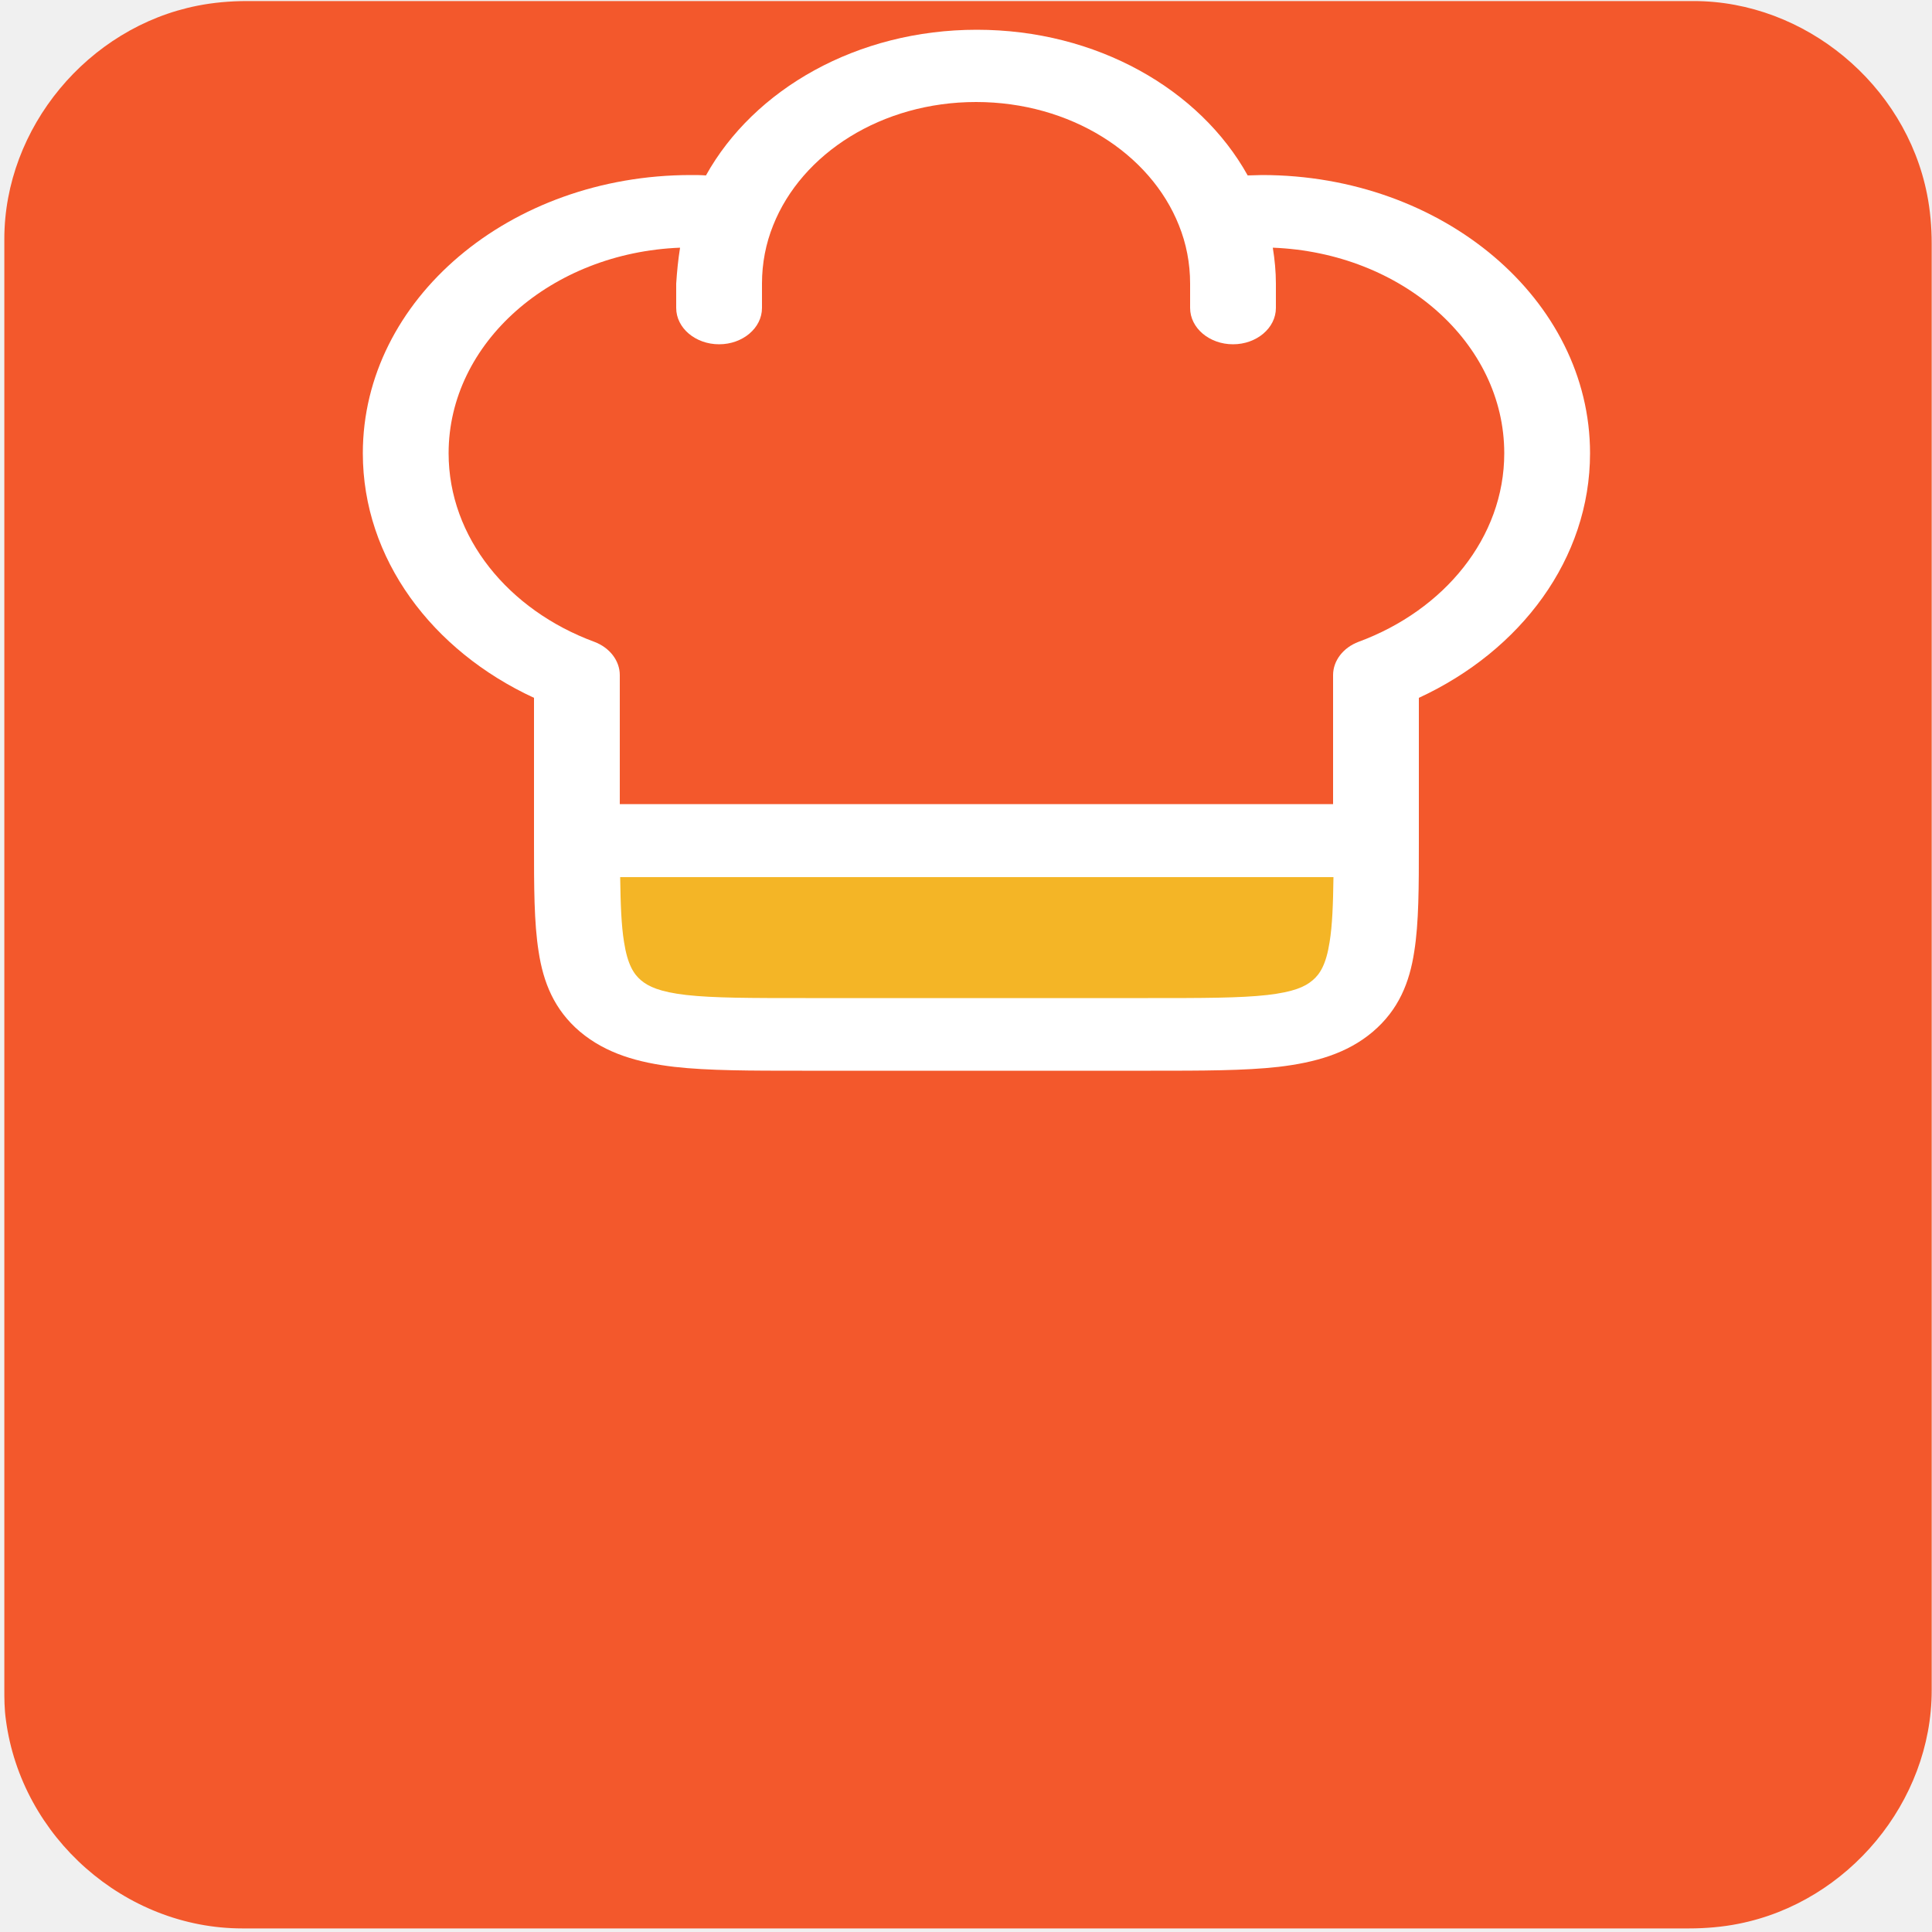
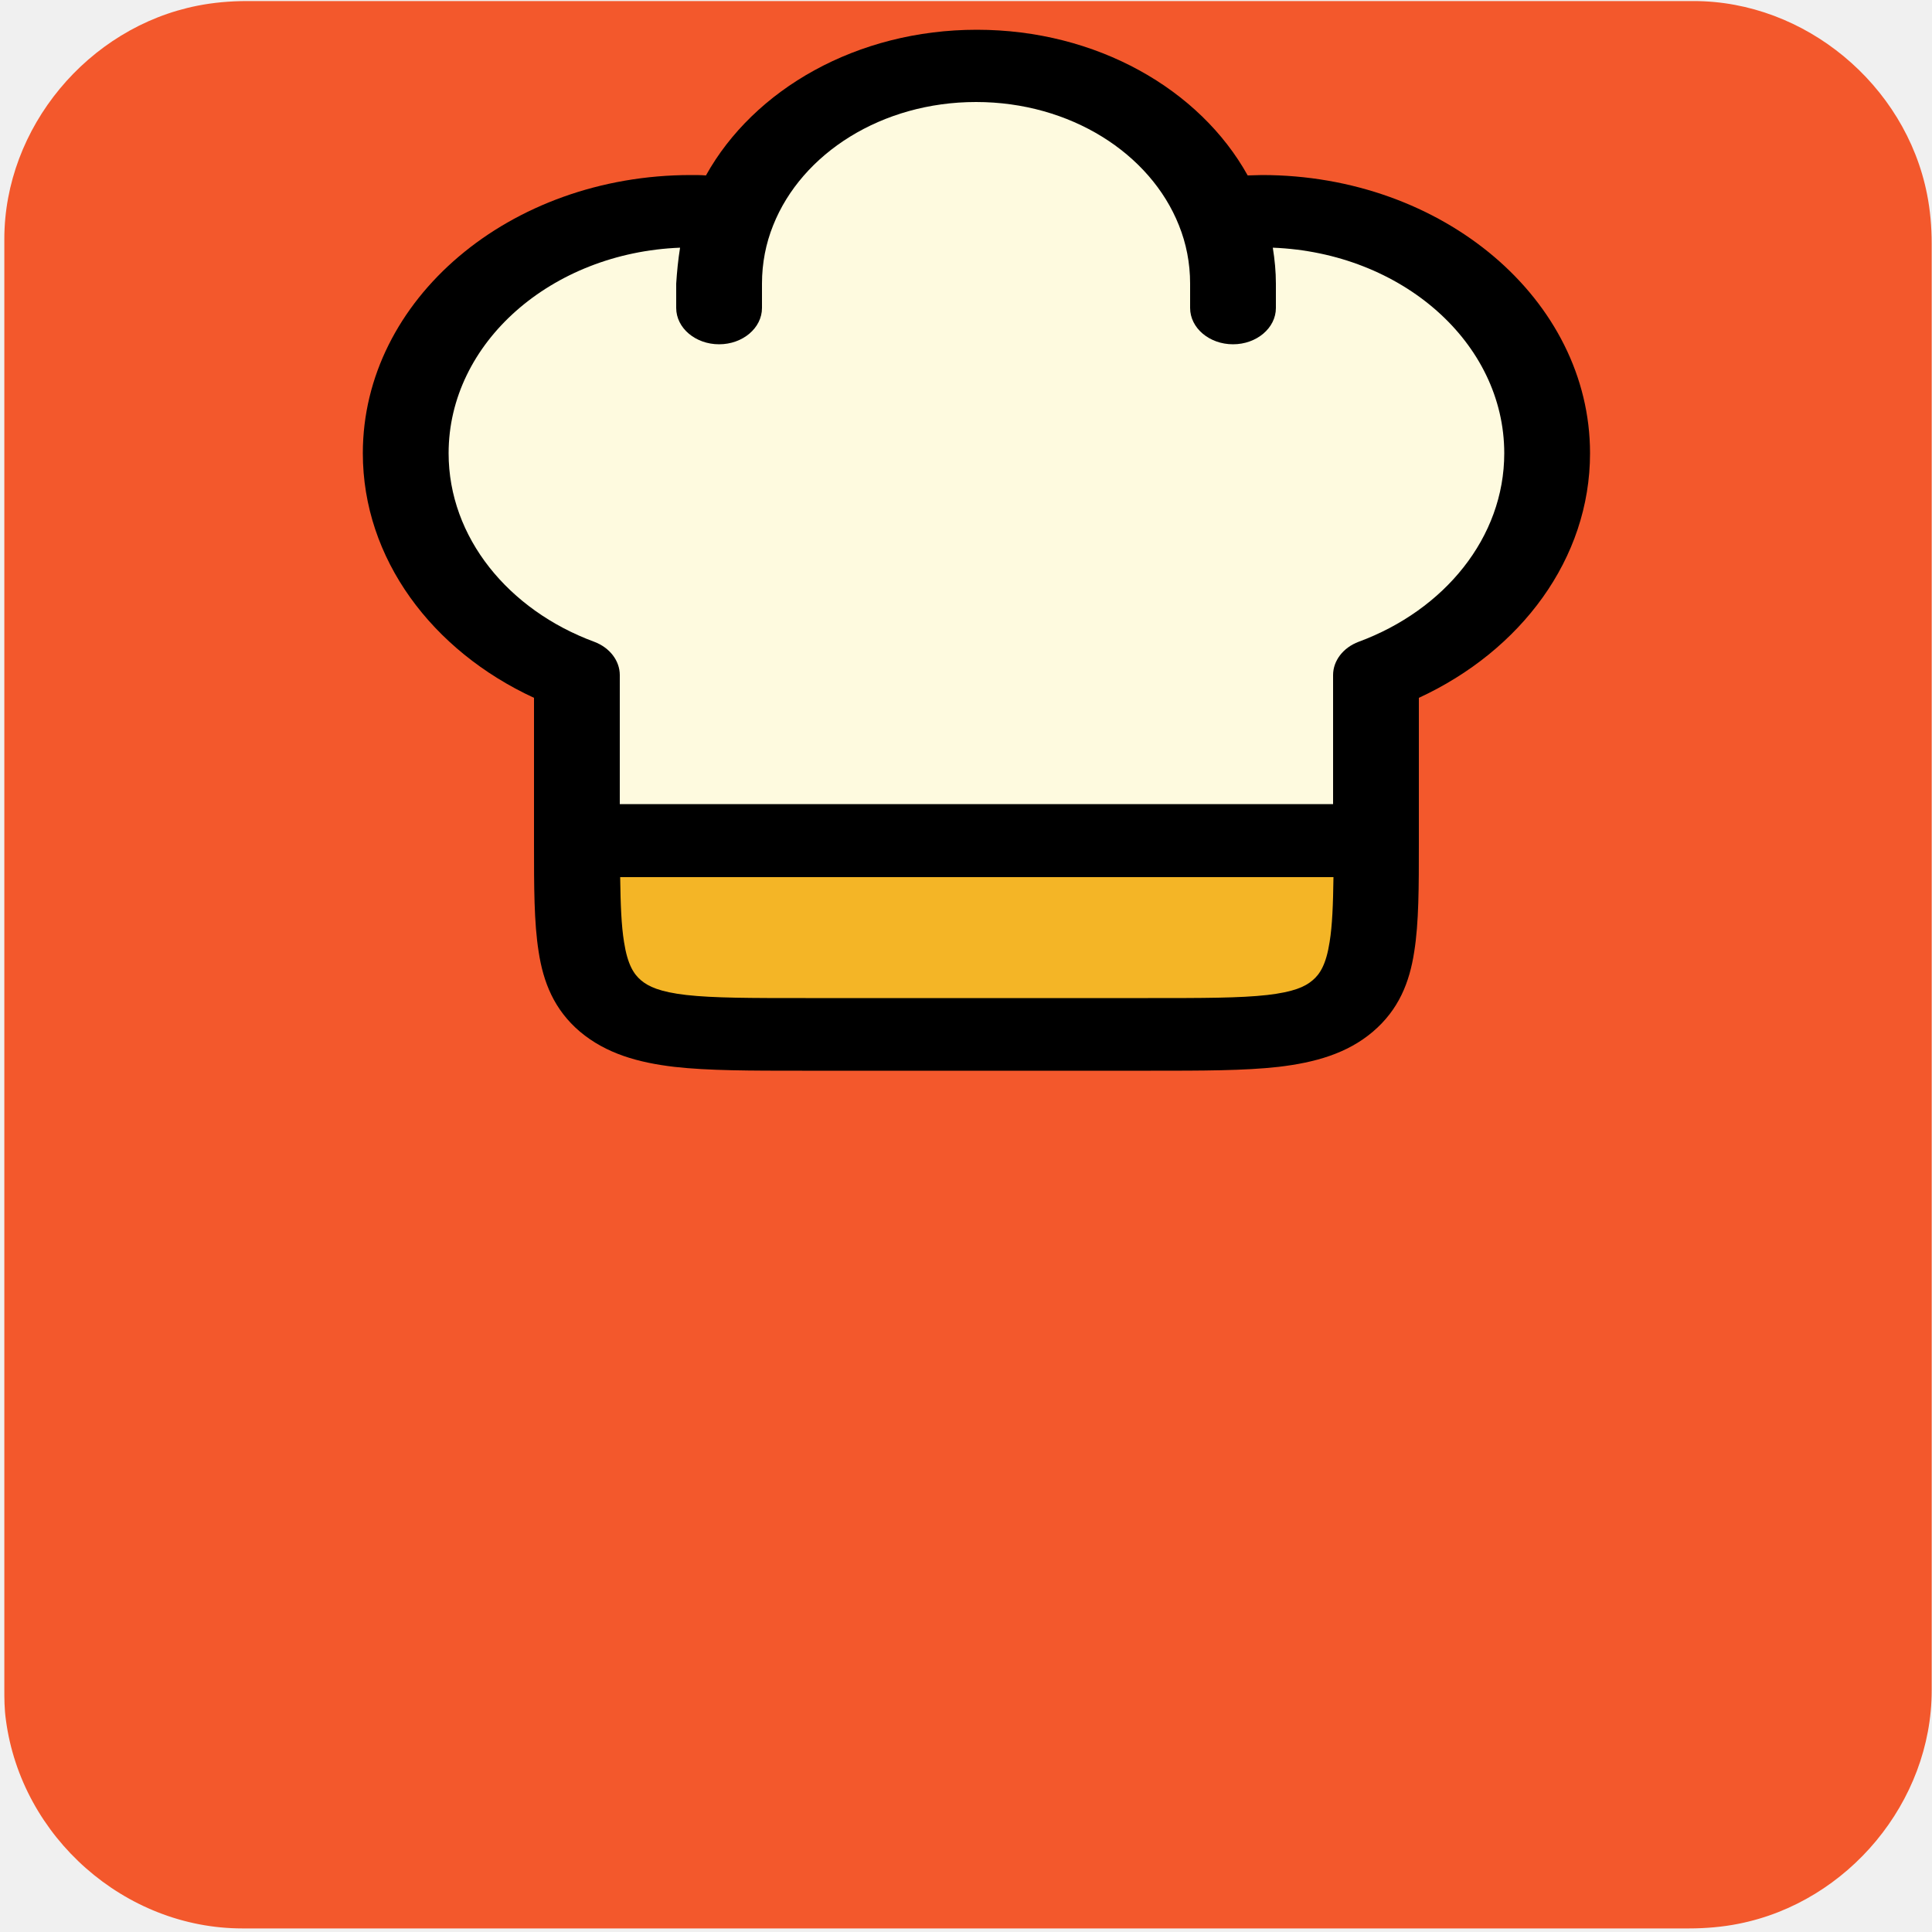
- <svg xmlns="http://www.w3.org/2000/svg" viewBox="0 0 500 500" overflow="hidden" preserveAspectRatio="xMidYMid meet" id="eaf-33cc-0">
+ <svg xmlns="http://www.w3.org/2000/svg" viewBox="0 0 500 500" overflow="hidden" preserveAspectRatio="xMidYMid meet" id="eaf-2058-0">
  <defs>
-     <clipPath id="eaf-33cc-1">
+     <clipPath id="eaf-2058-1">
      <rect x="0" y="0" width="500" height="500" />
    </clipPath>
-     <style>#eaf-33cc-0 * {animation: 12000ms linear infinite normal both running;offset-rotate:0deg}@keyframes eaf-33cc-2{0%,100%{transform:none;offset-path:path("m252.7 142.4l0 0l0 87.854l0 0l0 -87.854")}}@keyframes eaf-33cc-3{0%{offset-distance:0%}56.11%{offset-distance:0%;animation-timing-function:ease-in-out}66.11%{offset-distance:50%}92.23%{offset-distance:50%}96.94%,100%{offset-distance:100%}}@keyframes eaf-33cc-4{0%{transform:scale(1,1)}21.39%{transform:scale(1,1)}23.61%{transform:scale(0,0)}42.23%{transform:scale(0,0);animation-timing-function:linear(0 0%,0.43 9%,0.75 18%,0.97 27%,1.12 37%,1.18 46%,1.19 56%,1.15 66%,1.03 89%,1 100%)}44.44%{transform:scale(1,1)}56.11%{transform:scale(1,1);animation-timing-function:ease-in-out}66.11%{transform:scale(1.3926,1.3926)}92.23%{transform:scale(1.3926,1.3926)}96.94%,100%{transform:scale(1,1)}}@keyframes eaf-33cc-5{0%,100%{transform:translate(-252.7px,-142.4px)}}@keyframes eaf-33cc-6{0%,100%{transform:none;offset-path:path("m-149.074 478.771l0 0l430.727 -308.83l-27.4 22.747l0 0l282.653 228.636")}}@keyframes eaf-33cc-7{0%{offset-distance:0%}8.61%{offset-distance:0%;animation-timing-function:ease-in-out}15%{offset-distance:57.041%;animation-timing-function:ease-in-out}16.67%{offset-distance:60.873%}48.61%{offset-distance:60.873%;animation-timing-function:ease-in-out}60.83%,100%{offset-distance:100%}}@keyframes eaf-33cc-8{0%{transform:rotate(0)}48.61%{transform:rotate(0);animation-timing-function:ease-in-out}60.83%,100%{transform:rotate(-105deg)}}@keyframes eaf-33cc-9{0%,100%{transform:translate(-252.8px,-192.6708px)}}@keyframes eaf-33cc-10{0%,100%{transform:none;offset-path:path("m654.763 474.413l-429.922 -303.251l27.959 21.509l0 0l-298.376 228.653")}}@keyframes eaf-33cc-11{0%{offset-distance:0%;animation-timing-function:ease-in-out}6.67%{offset-distance:56.13%;animation-timing-function:ease-in-out}8.33%{offset-distance:59.894%}48.61%{offset-distance:59.894%;animation-timing-function:ease-in-out}60.83%,100%{offset-distance:100%}}@keyframes eaf-33cc-12{0%{transform:rotate(0)}48.61%{transform:rotate(0);animation-timing-function:ease-in-out}60.83%,100%{transform:rotate(105deg)}}@keyframes eaf-33cc-13{0%,100%{transform:translate(252.5607px,231.337px)}}@keyframes eaf-33cc-14{0%{transform:scale(0,0)}68.06%{transform:scale(0,0);animation-timing-function:linear(0 0%,0.44 8%,0.81 17%,1.09 27%,1.23 37%,1.29 46%,1.28 55%,1.23 64%,1.04 88%,1 100%)}70.83%{transform:scale(1.2446,1.2446)}89.17%{transform:scale(1.2446,1.2446);animation-timing-function:ease-in-out}90.83%,100%{transform:scale(0,0)}}@keyframes eaf-33cc-15{0%,100%{transform:translate(-247.8925px,-222.2361px)}}@keyframes eaf-33cc-16{0%,100%{transform:translate(254.8px,159.9959px)}}@keyframes eaf-33cc-17{0%{transform:scale(0,0)}23.89%{transform:scale(0,0);animation-timing-function:linear(0 0%,0.45 8%,0.83 17%,1.1 27%,1.25 37%,1.3 46%,1.29 55%,1.24 64%,1.04 88%,1 100%)}26.39%{transform:scale(0.2106,0.2106)}38.89%{transform:scale(0.2106,0.2106);animation-timing-function:linear(0 0%,-0.04 12%,-0.19 35%,-0.23 44%,-0.23 54%,-0.18 63%,-0.03 73%,0.2 82%,0.54 91%,1 100%)}41.39%,100%{transform:scale(0,0)}}@keyframes eaf-33cc-18{0%,100%{transform:translate(-1025px,-1024.999px)}}</style>
+     <style>#eaf-2058-0 * {animation: 12000ms linear infinite normal both running;offset-rotate:0deg}@keyframes eaf-2058-2{0%,100%{transform:none;offset-path:path("m252.7 142.4l0 0l0 87.854l0 0l0 -87.854")}}@keyframes eaf-2058-3{0%{offset-distance:0%}56.11%{offset-distance:0%;animation-timing-function:ease-in-out}66.11%{offset-distance:50%}92.23%{offset-distance:50%}96.94%,100%{offset-distance:100%}}@keyframes eaf-2058-4{0%{transform:scale(1,1)}21.39%{transform:scale(1,1)}23.61%{transform:scale(0,0)}42.23%{transform:scale(0,0);animation-timing-function:linear(0 0%,0.43 9%,0.75 18%,0.97 27%,1.12 37%,1.18 46%,1.19 56%,1.15 66%,1.03 89%,1 100%)}44.44%{transform:scale(1,1)}56.11%{transform:scale(1,1);animation-timing-function:ease-in-out}66.11%{transform:scale(1.3926,1.3926)}92.23%{transform:scale(1.3926,1.3926)}96.94%,100%{transform:scale(1,1)}}@keyframes eaf-2058-5{0%,100%{transform:translate(-252.7px,-142.4px)}}@keyframes eaf-2058-6{0%,100%{transform:none;offset-path:path("m-149.074 478.771l0 0l430.727 -308.83l-27.4 22.747l0 0l282.653 228.636")}}@keyframes eaf-2058-7{0%{offset-distance:0%}8.61%{offset-distance:0%;animation-timing-function:ease-in-out}15%{offset-distance:57.041%;animation-timing-function:ease-in-out}16.67%{offset-distance:60.873%}48.61%{offset-distance:60.873%;animation-timing-function:ease-in-out}60.83%,100%{offset-distance:100%}}@keyframes eaf-2058-8{0%{transform:rotate(0)}48.61%{transform:rotate(0);animation-timing-function:ease-in-out}60.83%,100%{transform:rotate(-105deg)}}@keyframes eaf-2058-9{0%,100%{transform:translate(-252.8px,-192.6708px)}}@keyframes eaf-2058-10{0%,100%{transform:none;offset-path:path("m654.763 474.413l-429.922 -303.251l27.959 21.509l0 0l-298.376 228.653")}}@keyframes eaf-2058-11{0%{offset-distance:0%;animation-timing-function:ease-in-out}6.67%{offset-distance:56.13%;animation-timing-function:ease-in-out}8.33%{offset-distance:59.894%}48.61%{offset-distance:59.894%;animation-timing-function:ease-in-out}60.83%,100%{offset-distance:100%}}@keyframes eaf-2058-12{0%{transform:rotate(0)}48.61%{transform:rotate(0);animation-timing-function:ease-in-out}60.83%,100%{transform:rotate(105deg)}}@keyframes eaf-2058-13{0%,100%{transform:translate(252.5607px,231.337px)}}@keyframes eaf-2058-14{0%{transform:scale(0,0)}68.06%{transform:scale(0,0);animation-timing-function:linear(0 0%,0.44 8%,0.81 17%,1.09 27%,1.23 37%,1.29 46%,1.28 55%,1.23 64%,1.04 88%,1 100%)}70.83%{transform:scale(1.2446,1.2446)}89.17%{transform:scale(1.2446,1.2446);animation-timing-function:ease-in-out}90.83%,100%{transform:scale(0,0)}}@keyframes eaf-2058-15{0%,100%{transform:translate(-247.8925px,-222.2361px)}}@keyframes eaf-2058-16{0%,100%{transform:translate(254.8px,159.9959px)}}@keyframes eaf-2058-17{0%{transform:scale(0,0)}23.89%{transform:scale(0,0);animation-timing-function:linear(0 0%,0.45 8%,0.83 17%,1.1 27%,1.25 37%,1.3 46%,1.29 55%,1.24 64%,1.04 88%,1 100%)}26.39%{transform:scale(0.2106,0.2106)}38.89%{transform:scale(0.2106,0.2106);animation-timing-function:linear(0 0%,-0.04 12%,-0.19 35%,-0.23 44%,-0.23 54%,-0.18 63%,-0.03 73%,0.2 82%,0.54 91%,1 100%)}41.39%,100%{transform:scale(0,0)}}@keyframes eaf-2058-18{0%,100%{transform:translate(-1025px,-1024.999px)}}</style>
  </defs>
-   <g clip-path="url('#eaf-33cc-1')" style="isolation: isolate;">
+   <g clip-path="url('#eaf-2058-1')" style="isolation: isolate;">
    <g>
      <g transform="matrix(4 0 0 4 -827.28 -2254.526)">
        <path fill="#f3582c" d="m331.8 626.1c0 15.6 0 31.3 0 46.9c0 7.2 -5.4 13.7 -12.5 15.1c-1 0.2 -2.1 0.3 -3.2 0.3c-31.2 0 -62.4 0 -93.6 0c-7.6 0 -14.3 -5.9 -15.3 -13.5c-0.1 -0.7 -0.1 -1.4 -0.1 -2c0 -31.3 0 -62.5 0 -93.8c0 -7.2 5.4 -13.7 12.5 -15.1c1 -0.2 2.1 -0.3 3.2 -0.3c31.2 0 62.4 0 93.6 0c7.2 0 13.7 5.4 15.1 12.5c0.2 1 0.3 2.1 0.3 3.2c0 15.6 0 31.1 0 46.7z" />
      </g>
-       <g transform="translate(0 0)" style="animation-name: eaf-33cc-2, eaf-33cc-3, eaf-33cc-4, eaf-33cc-5; animation-composition: replace, add, add, add;">
-         <path fill="#fff" fill-rule="evenodd" d="m182.7 45.4c12.4 -22.3 39.1 -37.7 70.1 -37.7c31 0 57.7 15.4 70.1 37.7c1.2 0 2.5 -0.1 3.7 -0.1c46.9 0 84.9 32.3 84.9 72c0 27.3 -17.9 51.1 -44.3 63.3l0 37.6c0 11.3 0 20.6 -1.2 28.1c-1.2 7.9 -4 15 -10.7 20.7c-6.7 5.7 -15.1 8 -24.4 9.1c-8.8 1 -19.9 1 -33.1 1l-90.2 0c-13.3 0 -24.3 0 -33.1 -1c-9.3 -1.1 -17.6 -3.4 -24.4 -9.1c-6.7 -5.7 -9.5 -12.8 -10.7 -20.7c-1.2 -7.5 -1.2 -16.8 -1.2 -28.1l0 -37.6c-26.4 -12.2 -44.3 -36 -44.3 -63.3c0 -39.8 38 -72 84.9 -72c1.4 0 2.6 0 3.9 0.1z" />
-         <path fill="#f3582c" fill-rule="evenodd" d="m176 64.1c-33.3 1.3 -59.9 24.6 -59.9 53.2c0 21.8 15.5 40.6 37.7 48.8c4 1.5 6.6 4.9 6.6 8.6l0 33.4l184.6 0l0 -33.4c0 -3.7 2.6 -7.1 6.6 -8.6c22.2 -8.2 37.7 -27 37.7 -48.8c0 -28.6 -26.5 -51.9 -59.9 -53.2c0.5 3.1 0.8 6.2 0.8 9.3l0 6.3c0 5.2 -5 9.4 -11.1 9.4c-6.1 0 -11.1 -4.2 -11.1 -9.4l0 -6.3c0 -5.3 -1 -10.4 -2.9 -15.1c-7.4 -18.6 -28.1 -31.9 -52.5 -31.9c-24.4 0 -45.1 13.3 -52.5 31.9c-1.9 4.7 -2.9 9.8 -2.9 15.1l0 6.3c0 5.2 -5 9.4 -11.1 9.4c-6.1 0 -11.1 -4.2 -11.1 -9.4l0 -6.3c0.2 -3.1 0.5 -6.2 1 -9.3z" />
+       <g transform="translate(0 0)" style="animation-name: eaf-2058-2, eaf-2058-3, eaf-2058-4, eaf-2058-5; animation-composition: replace, add, add, add;">
+         <path fill="#000" fill-rule="evenodd" d="m182.7 45.4c12.4 -22.3 39.1 -37.7 70.1 -37.7c31 0 57.7 15.4 70.1 37.7c1.2 0 2.5 -0.1 3.7 -0.1c46.9 0 84.9 32.3 84.9 72c0 27.3 -17.9 51.1 -44.3 63.3l0 37.6c0 11.3 0 20.6 -1.2 28.1c-1.2 7.9 -4 15 -10.7 20.7c-6.7 5.7 -15.1 8 -24.4 9.1c-8.8 1 -19.9 1 -33.1 1l-90.2 0c-13.3 0 -24.3 0 -33.1 -1c-9.3 -1.1 -17.6 -3.4 -24.4 -9.1c-6.7 -5.7 -9.5 -12.8 -10.7 -20.7c-1.2 -7.5 -1.2 -16.8 -1.2 -28.1l0 -37.6c-26.4 -12.2 -44.3 -36 -44.3 -63.3c0 -39.8 38 -72 84.9 -72c1.4 0 2.6 0 3.9 0.1z" />
+         <path fill="#fefadf" fill-rule="evenodd" d="m176 64.1c-33.3 1.3 -59.9 24.6 -59.9 53.2c0 21.8 15.5 40.6 37.7 48.8c4 1.5 6.6 4.9 6.6 8.6l0 33.4l184.6 0l0 -33.4c0 -3.7 2.6 -7.1 6.6 -8.6c22.2 -8.2 37.7 -27 37.7 -48.8c0 -28.6 -26.5 -51.9 -59.9 -53.2c0.5 3.1 0.8 6.2 0.8 9.3l0 6.3c0 5.2 -5 9.4 -11.1 9.4c-6.1 0 -11.1 -4.2 -11.1 -9.4l0 -6.3c0 -5.3 -1 -10.4 -2.9 -15.1c-7.4 -18.6 -28.1 -31.9 -52.5 -31.9c-24.4 0 -45.1 13.3 -52.5 31.9c-1.9 4.7 -2.9 9.8 -2.9 15.1l0 6.3c0 5.2 -5 9.4 -11.1 9.4c-6.1 0 -11.1 -4.2 -11.1 -9.4l0 -6.3c0.2 -3.1 0.5 -6.2 1 -9.3z" />
        <path fill="#f4b526" fill-rule="evenodd" d="m345.1 227l-184.6 0c0.1 7.1 0.3 12.5 1 16.8c0.9 5.8 2.5 8.3 4.4 9.9c1.9 1.6 4.8 3 11.7 3.8c7.1 0.8 16.7 0.8 30.9 0.8l88.6 0c14.2 0 23.8 0 30.9 -0.8c6.8 -0.8 9.7 -2.1 11.7 -3.8c1.9 -1.6 3.5 -4.1 4.4 -9.9c0.7 -4.3 0.9 -9.7 1 -16.8z" />
      </g>
-       <path fill="#fff" d="m292.8 383.1c13.1 -10.1 44.1 -42 59.1 -43.3c19 -1.4 80.4 3.4 105 -13.2c50.6 -34.1 40.8 -73.5 30.9 -89.2c-7.9 -12.4 -37.9 -35.4 -88.6 -1.3c-26 17.5 -55.5 59.8 -62.6 75.9c-6.9 13.5 -49.5 33.1 -63.7 41.5l-133.2 77c-11.5 6.5 -21.3 15.6 -26.6 25.5c-5.3 9.9 -4.7 19.6 0 26.6c4.7 7 12.9 10.3 24.6 10c11.1 -1.2 23.8 -5.9 32.3 -14.1l122.8 -95.4z" transform="translate(-401.8737 286.1004)" style="animation-name: eaf-33cc-6, eaf-33cc-7, eaf-33cc-8, eaf-33cc-9; animation-composition: replace, add, add, add;" />
-       <path fill="#fff" d="m122.6 257.8l-56.6 -35.7c-8.5 -5.3 -16.6 -5.1 -20.1 0.5c-3.5 5.6 -0.1 12.9 8.4 18.2l56.5 35.7c2.8 1.8 5.7 3.5 7.1 4.4l-5.8 9.4l-63.6 -40.1c-8.5 -5.3 -16.6 -5.1 -20.1 0.5c-3.5 5.6 -0.1 12.9 8.4 18.2l63.6 40.1l-5.8 9.4c-2.8 -1.8 -5.7 -3.5 -7.1 -4.4l-56.5 -35.7c-8.5 -5.3 -16.6 -5.1 -20.1 0.5c-3.5 5.6 -0.1 12.9 8.4 18.2l56.5 35.7c27 16.8 51.3 25.4 69.3 25c15.5 0.5 31.4 6.6 45.1 16.4l148.2 104.7c10.8 8 23.3 13.2 34.8 13.9c12 -0.3 20.4 -4.2 25 -11.7c4.7 -7.5 4.5 -16.7 -0.6 -27.6c-5.6 -10 -15.3 -19.9 -26.4 -24.2l-159.8 -85.9c-14.8 -7.9 -27.3 -19.6 -34.6 -33.2c-10.2 -18.4 -28.6 -36.3 -54.2 -52.3z" transform="translate(401.9624 281.7417)" style="animation-name: eaf-33cc-10, eaf-33cc-11, eaf-33cc-12, eaf-33cc-9; animation-composition: replace, add, add, add;" />
-       <g transform="matrix(0 0 0 0 252.5607 231.337)" style="animation-name: eaf-33cc-13, eaf-33cc-14, eaf-33cc-15; animation-composition: replace, add, add;">
+       <path fill="#000" d="m292.8 383.1c13.1 -10.1 44.1 -42 59.1 -43.3c19 -1.4 80.4 3.4 105 -13.2c50.6 -34.1 40.8 -73.5 30.9 -89.2c-7.9 -12.4 -37.9 -35.4 -88.6 -1.3c-26 17.5 -55.5 59.8 -62.6 75.9c-6.9 13.5 -49.5 33.1 -63.7 41.5l-133.2 77c-11.5 6.5 -21.3 15.6 -26.6 25.5c-5.3 9.9 -4.7 19.6 0 26.6c4.7 7 12.9 10.3 24.6 10c11.1 -1.2 23.8 -5.9 32.3 -14.1l122.8 -95.4z" transform="translate(-401.8737 286.1004)" style="animation-name: eaf-2058-6, eaf-2058-7, eaf-2058-8, eaf-2058-9; animation-composition: replace, add, add, add;" />
+       <path fill="#000" d="m122.6 257.8l-56.6 -35.7c-8.5 -5.3 -16.6 -5.1 -20.1 0.5c-3.5 5.6 -0.1 12.9 8.4 18.2l56.5 35.7c2.8 1.8 5.7 3.5 7.1 4.4l-5.8 9.4l-63.6 -40.1c-8.5 -5.3 -16.6 -5.1 -20.1 0.5c-3.5 5.6 -0.1 12.9 8.4 18.2l63.6 40.1l-5.8 9.4c-2.8 -1.8 -5.7 -3.5 -7.1 -4.4l-56.5 -35.7c-8.5 -5.3 -16.6 -5.1 -20.1 0.5c-3.5 5.6 -0.1 12.9 8.4 18.2l56.5 35.7c27 16.8 51.3 25.4 69.3 25c15.5 0.5 31.4 6.6 45.1 16.4l148.2 104.7c10.8 8 23.3 13.2 34.8 13.9c12 -0.3 20.4 -4.2 25 -11.7c4.7 -7.5 4.5 -16.7 -0.6 -27.6c-5.6 -10 -15.3 -19.9 -26.4 -24.2l-159.8 -85.9c-14.8 -7.9 -27.3 -19.6 -34.6 -33.2c-10.2 -18.4 -28.6 -36.3 -54.2 -52.3z" transform="translate(401.9624 281.7417)" style="animation-name: eaf-2058-10, eaf-2058-11, eaf-2058-12, eaf-2058-9; animation-composition: replace, add, add, add;" />
+       <g transform="matrix(0 0 0 0 252.5607 231.337)" style="animation-name: eaf-2058-13, eaf-2058-14, eaf-2058-15; animation-composition: replace, add, add;">
        <g opacity="0.22" style="filter: blur(2px);">
          <path fill="#ed0000" d="m58 17c-6 -10 -16 -17 -28 -17c-17 0 -30 13 -30 30c0 33 18 38 58 76c40 -38 58 -43 58 -76c0 -17 -13 -30 -30 -30c-12 0 -22 7 -28 17z" transform="translate(195.5169 172.45)" />
        </g>
        <path fill="#ed0000" d="m58 17c-6 -10 -16 -17 -28 -17c-17 0 -30 13 -30 30c0 33 18 38 58 76c40 -38 58 -43 58 -76c0 -17 -13 -30 -30 -30c-12 0 -22 7 -28 17z" transform="translate(189.8925 169.2361)" />
        <polygon points="30.7,5.13 25.3,5.13 18.6,6.93 14.49,9.25 10.37,12.85 7.79,16.71 5.73,21.09 5.73,25.47 5.73,26.75 9.08,28.3 12.68,28.3 14.74,25.21 16.03,21.6 18.22,16.71 22.72,13.37 28.9,12.08 32.5,13.37 36.88,13.11 38.94,8.99 36.62,5.13 30.7,5.13" fill="#fff" transform="translate(189.8925 169.2361)" opacity="0.88" />
      </g>
-       <g transform="matrix(0 0 0 0 254.8 159.9959)" style="animation-name: eaf-33cc-16, eaf-33cc-17, eaf-33cc-18; animation-composition: replace, add, add;">
-         <ellipse fill="#ffda5e" rx="613.7" ry="613.7" transform="translate(1025 1025)" />
+       <g transform="matrix(0 0 0 0 254.8 159.9959)" style="animation-name: eaf-2058-16, eaf-2058-17, eaf-2058-18; animation-composition: replace, add, add;">
+         <ellipse fill="#ffe387" rx="613.7" ry="613.7" transform="translate(1025 1025)" />
        <path fill="#c4b11f" d="m1068.4 1551.8c-338.9 0 -613.7 -274.8 -613.6 -613.7q-0.166 -119.241 44.5 -229.8q-43.326 71.641 -65.741 152.309q-22.415 80.668 -22.259 164.391c0 338.9 274.7 613.7 613.7 613.7c257.7 0 478.2 -158.8 569.2 -383.9c-107.4 178 -302.7 297 -525.8 297z" />
        <path fill="#ffe059" d="m1025 411.3q-98.617 -0.169 -192.273 30.717q-93.656 30.885 -172.827 89.683q53.969 -20.827 110.607 -32.602q56.638 -11.775 114.436 -14.185q57.798 -2.41 115.22 4.608q57.421 7.019 112.938 23.279q-1.825 2.437 -3.3 5.1c-18.2 33.9 18.9 89.1 82.8 123.3c63.9 34.2 130.3 34.6 148.5 0.8q2.615 -4.981 3.7 -10.5c165.3 128.1 271.9 328.1 272.9 553.1q21.064 -78.41 21 -159.6c-0 -338.9 -274.7 -613.7 -613.7 -613.7z" />
        <ellipse fill="#ffe059" rx="30.8" ry="52.8" transform="matrix(0.1925 -0.9813 0.9813 0.1925 1340.41 699.5928)" />
        <ellipse fill="#ffe059" rx="17.2" ry="25" transform="matrix(0.5 -0.866 0.866 0.5 1235.062 718.7221)" />
-         <path fill="#e30000" d="m1326 1355.3q-22.273 0.046 -42.86 -8.454q-20.587 -8.5 -36.34 -24.246l-70.1 -70.2q-3.974 -4.265 -6.062 -9.709q-2.088 -5.443 -1.985 -11.272q0.103 -5.829 2.381 -11.195q2.278 -5.366 6.401 -9.489q4.122 -4.123 9.489 -6.401q5.366 -2.278 11.195 -2.381q5.829 -0.103 11.272 1.985q5.443 2.088 9.709 6.062l75.3 -71.9q-3.974 -4.265 -6.062 -9.709q-2.088 -5.443 -1.985 -11.273q0.103 -5.829 2.381 -11.195q2.278 -5.366 6.401 -9.489q4.122 -4.122 9.489 -6.401q5.366 -2.278 11.195 -2.381q5.829 -0.103 11.272 1.985q5.443 2.088 9.709 6.062l68.4 68.4q11.749 11.748 19.581 26.4q7.832 14.652 11.074 30.948q3.242 16.295 1.613 32.83q-1.628 16.535 -7.987 31.884q-6.358 15.35 -16.899 28.193q-10.54 12.843 -24.355 22.073q-13.815 9.23 -29.714 14.052q-15.899 4.822 -32.514 4.821l-0 0z" />
-         <path fill="#fff" d="m1025 1308.7l0 0c-74.2 0 -144.6 -22.2 -203.5 -64.2q-42.465 -30.224 -73.5 -72.1q-30.974 -41.916 -46.4 -91.7q-1.756 -5.711 -1.192 -11.658q0.564 -5.948 3.362 -11.226q2.798 -5.279 7.404 -9.084q4.606 -3.805 10.318 -5.556q5.712 -1.752 11.659 -1.182q5.947 0.569 11.223 3.372q5.276 2.803 9.077 7.412q3.801 4.609 5.548 10.323c16 52.1 50.6 99.2 97.4 132.5c48.6 34.7 107 53.1 168.6 53.1l0 0c61.6 0 119.9 -18.4 168.6 -53.1c46.8 -33.3 81.4 -80.4 97.4 -132.5q1.747 -5.713 5.548 -10.323q3.801 -4.609 9.077 -7.412q5.276 -2.803 11.223 -3.372q5.947 -0.569 11.659 1.182q5.712 1.751 10.318 5.556q4.606 3.805 7.404 9.084q2.798 5.279 3.362 11.226q0.564 5.948 -1.192 11.658q-15.426 49.783 -46.4 91.7q-31.035 41.876 -73.5 72.1c-59 42 -129.3 64.2 -203.5 64.2z" />
-         <ellipse fill="none" stroke="#fff" stroke-width="11" rx="73.652" ry="73.652" transform="matrix(8.3325 0 0 8.3325 1025 1025)" />
-         <ellipse fill="#fff" rx="23.766" ry="28.089" transform="matrix(3.9277 0 0 3.9277 831.5975 860.6089)" />
-         <ellipse fill="#fff" rx="23.766" ry="28.089" transform="matrix(3.9277 0 0 3.9277 1224.1 860.6089)" />
+         <path fill="#e20000" d="m1326 1355.3q-22.273 0.046 -42.86 -8.454q-20.587 -8.5 -36.34 -24.246l-70.1 -70.2q-3.974 -4.265 -6.062 -9.709q-2.088 -5.443 -1.985 -11.272q0.103 -5.829 2.381 -11.195q2.278 -5.366 6.401 -9.489q4.122 -4.123 9.489 -6.401q5.366 -2.278 11.195 -2.381q5.829 -0.103 11.272 1.985q5.443 2.088 9.709 6.062l75.3 -71.9q-3.974 -4.265 -6.062 -9.709q-2.088 -5.443 -1.985 -11.273q0.103 -5.829 2.381 -11.195q2.278 -5.366 6.401 -9.489q4.122 -4.122 9.489 -6.401q5.366 -2.278 11.195 -2.381q5.829 -0.103 11.272 1.985q5.443 2.088 9.709 6.062l68.4 68.4q11.749 11.748 19.581 26.4q7.832 14.652 11.074 30.948q3.242 16.295 1.613 32.83q-1.628 16.535 -7.987 31.884q-6.358 15.35 -16.899 28.193q-10.54 12.843 -24.355 22.073q-13.815 9.23 -29.714 14.052q-15.899 4.822 -32.514 4.821l-0 0z" />
+         <path fill="#555" d="m1025 1308.7l0 0c-74.2 0 -144.6 -22.2 -203.5 -64.2q-42.465 -30.224 -73.5 -72.1q-30.974 -41.916 -46.4 -91.7q-1.756 -5.711 -1.192 -11.658q0.564 -5.948 3.362 -11.226q2.798 -5.279 7.404 -9.084q4.606 -3.805 10.318 -5.556q5.712 -1.752 11.659 -1.182q5.947 0.569 11.223 3.372q5.276 2.803 9.077 7.412q3.801 4.609 5.548 10.323c16 52.1 50.6 99.2 97.4 132.5c48.6 34.7 107 53.1 168.6 53.1l0 0c61.6 0 119.9 -18.4 168.6 -53.1c46.8 -33.3 81.4 -80.4 97.4 -132.5q1.747 -5.713 5.548 -10.323q3.801 -4.609 9.077 -7.412q5.276 -2.803 11.223 -3.372q5.947 -0.569 11.659 1.182q5.712 1.751 10.318 5.556q4.606 3.805 7.404 9.084q2.798 5.279 3.362 11.226q0.564 5.948 -1.192 11.658q-15.426 49.783 -46.4 91.7q-31.035 41.876 -73.5 72.1c-59 42 -129.3 64.2 -203.5 64.2z" />
+         <ellipse fill="none" stroke="#000" stroke-width="11" rx="73.652" ry="73.652" transform="matrix(8.3325 0 0 8.3325 1025 1025)" />
+         <ellipse fill="#555" rx="23.766" ry="28.089" transform="matrix(3.9277 0 0 3.9277 831.5975 860.6089)" />
+         <ellipse fill="#555" rx="23.766" ry="28.089" transform="matrix(3.9277 0 0 3.9277 1224.1 860.6089)" />
      </g>
    </g>
  </g>
</svg>
